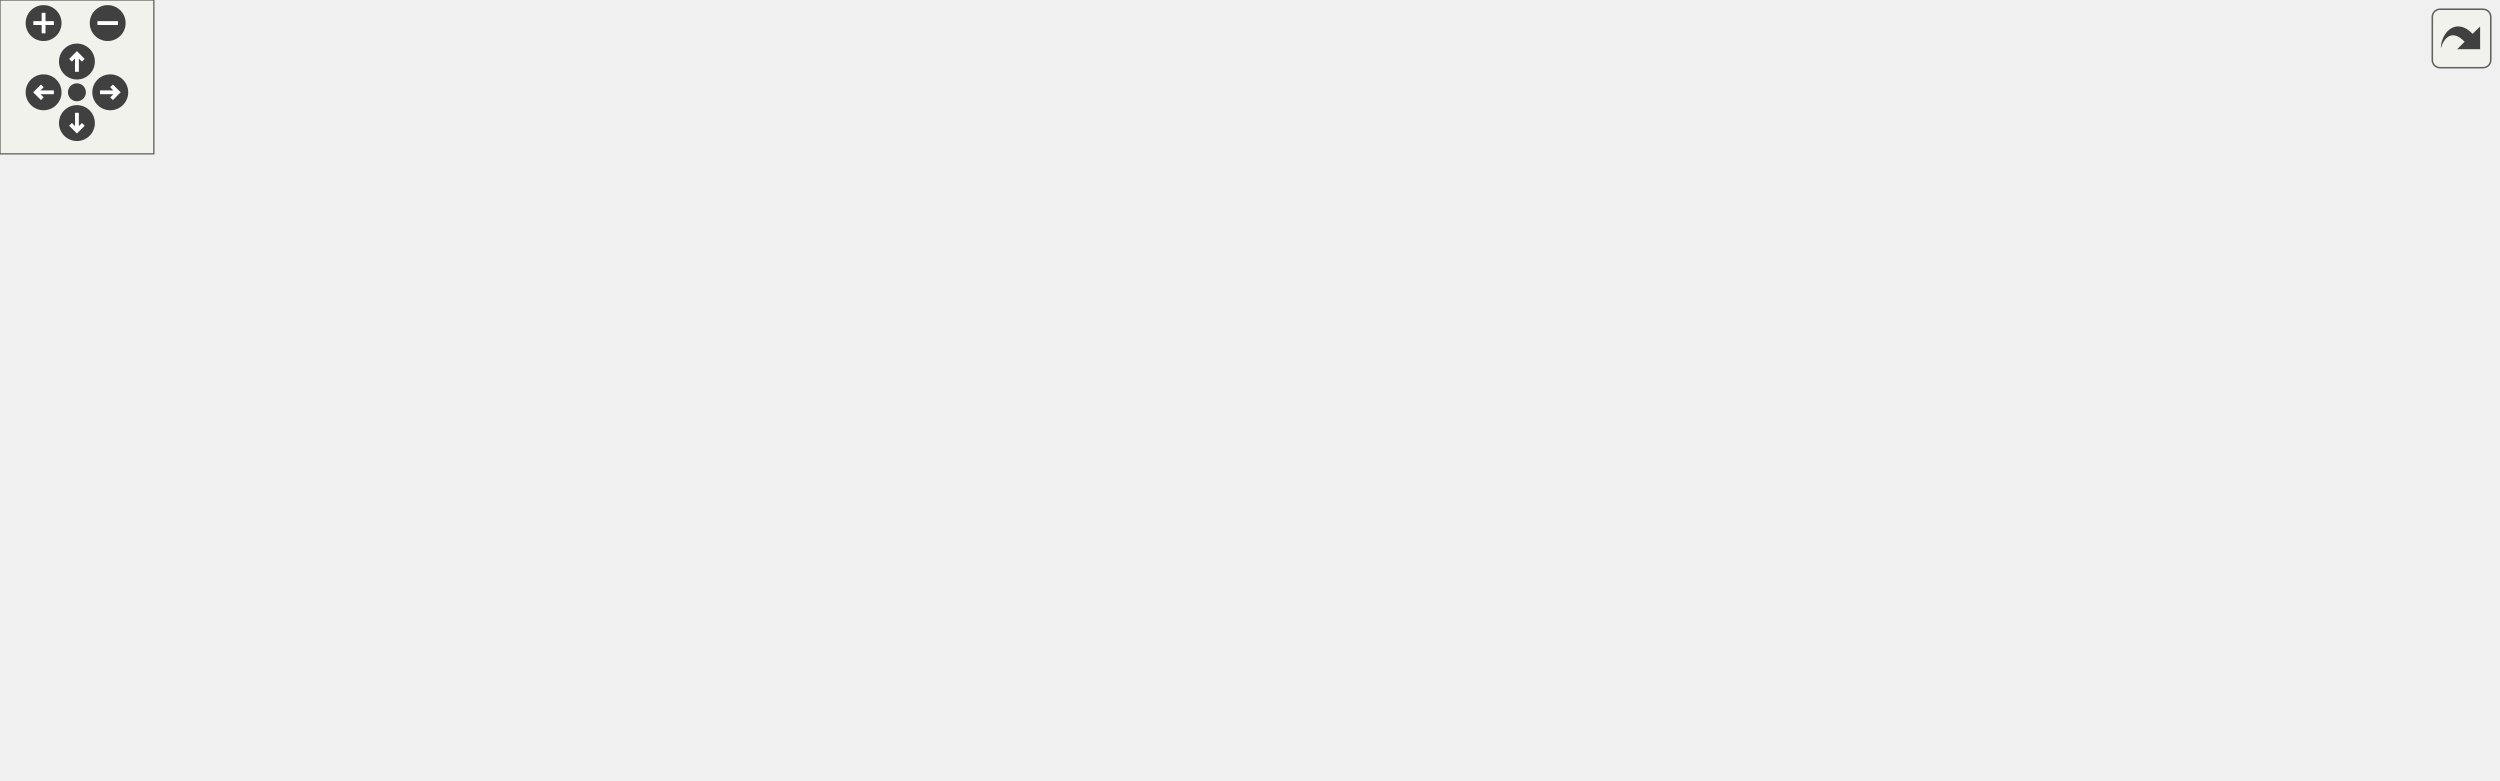
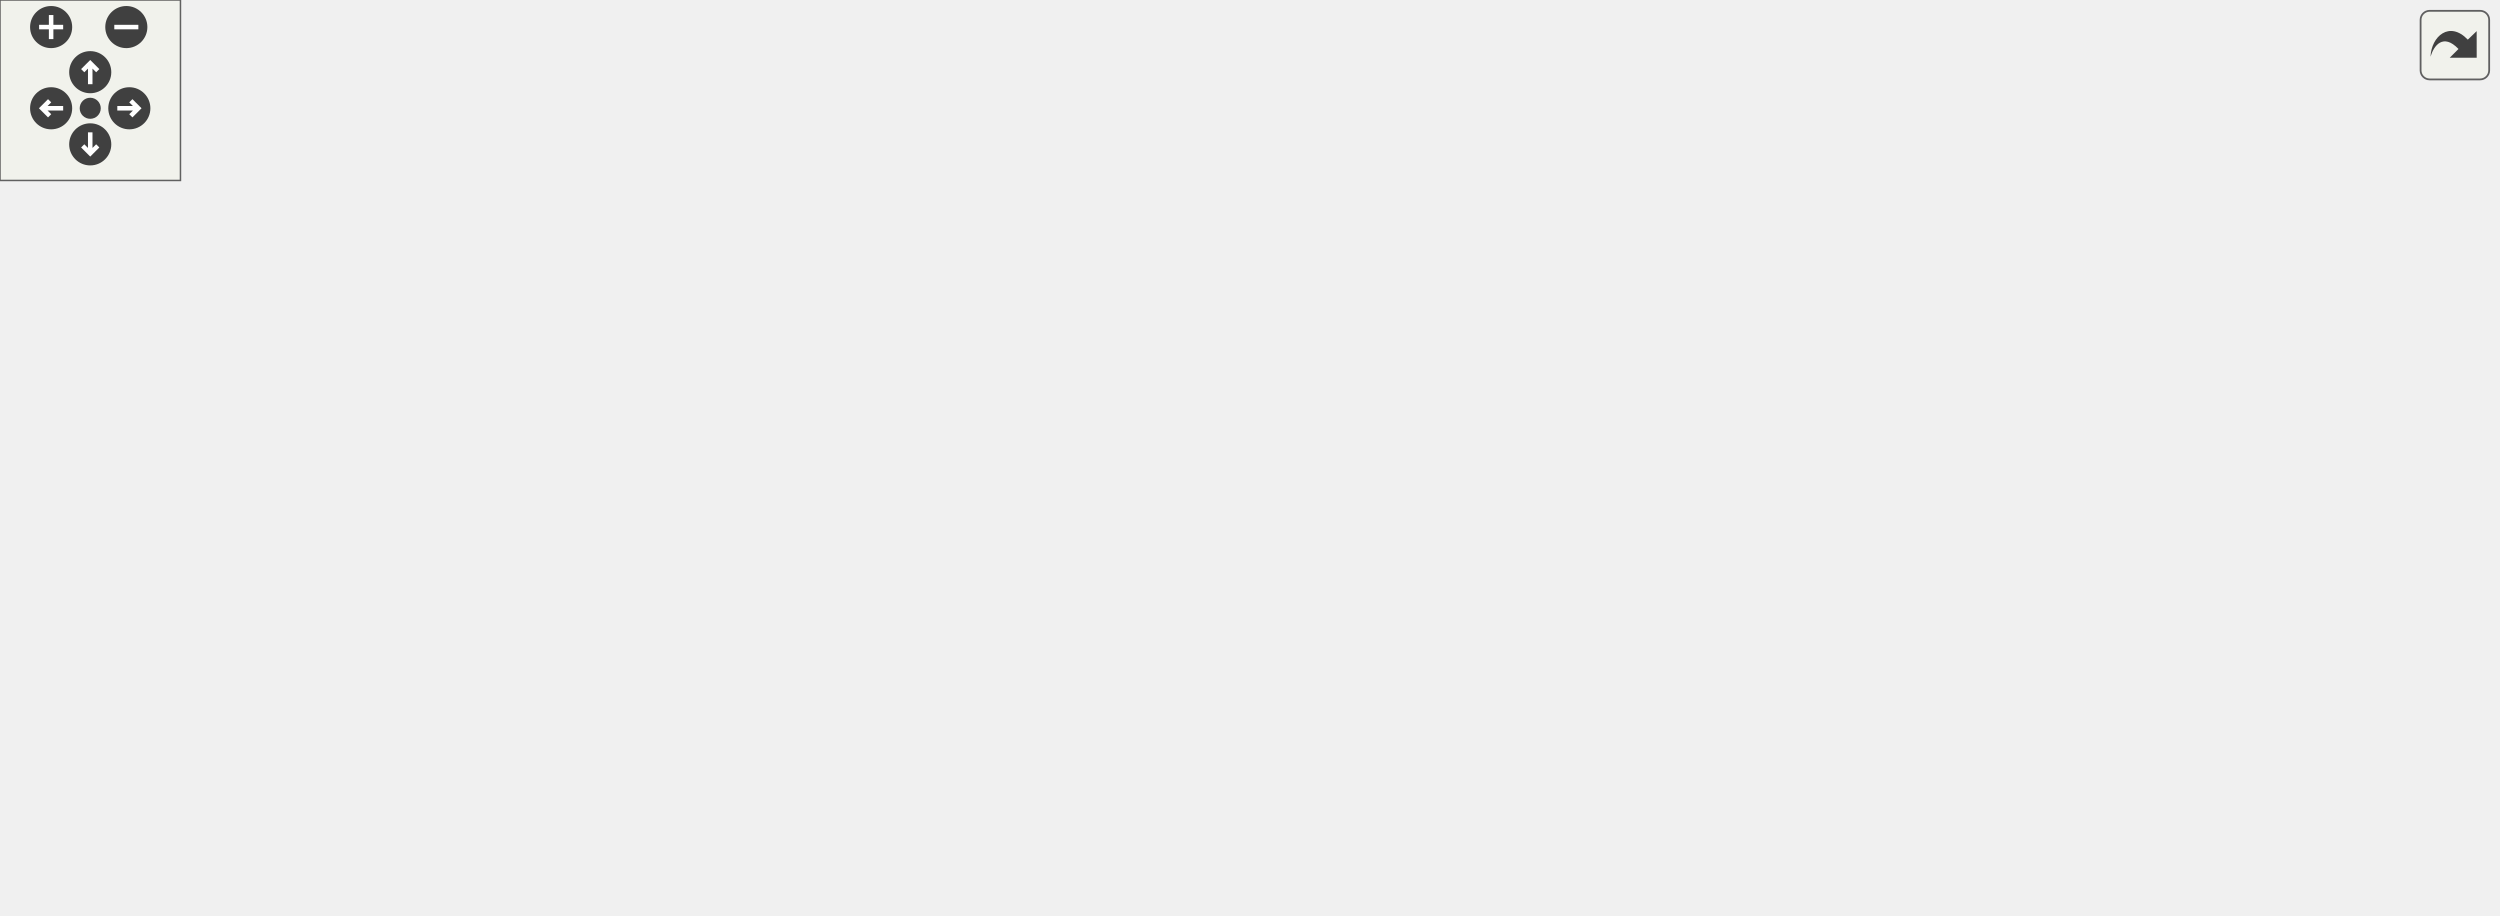
<svg xmlns="http://www.w3.org/2000/svg" xmlns:xlink="http://www.w3.org/1999/xlink" id="main" version="1.1" xml:space="preserve">
  <style type="text/css">
.edge:hover path { stroke: red; }
.edge:hover polygon { stroke: red; fill: red; }
</style>
  <defs>
    <circle id="rim" cx="0" cy="0" r="7" />
    <circle id="rim2" cx="0" cy="0" r="3.5" />
    <g id="zoomPlus">
      <use xlink:href="#rim" fill="#404040">
        <set attributeName="fill" to="#808080" begin="zoomplus.mouseover" end="zoomplus.mouseout" />
      </use>
      <path d="M-4,0h8M0,-4v8" fill="none" stroke="white" stroke-width="1.5" pointer-events="none" />
    </g>
    <g id="zoomMin">
      <use xlink:href="#rim" fill="#404040">
        <set attributeName="fill" to="#808080" begin="zoomminus.mouseover" end="zoomminus.mouseout" />
      </use>
      <path d="M-4,0h8" fill="none" stroke="white" stroke-width="1.5" pointer-events="none" />
    </g>
    <g id="dirArrow">
      <path fill="none" stroke="white" stroke-width="1.5" d="M0,-3.0v7 M-2.5,-0.5L0,-3.0L2.5,-0.5" />
    </g>
    <g id="resetDef">
      <use xlink:href="#rim2" fill="#404040">
        <set attributeName="fill" to="#808080" begin="reset.mouseover" end="reset.mouseout" />
      </use>
    </g>
  </defs>
  <svg id="graph" class="graph">
    <g id="viewport">
      <g id="node1" class="node">
        <g id="a_node1">
          <a xlink:title=" ">
-             <polygon fill="#bfbfbf" stroke="black" points="653.5,-224.5 653.5,-243.5 783.5,-243.5 783.5,-224.5 653.5,-224.5" />
-             <text text-anchor="middle" x="718.5" y="-231.5" font-family="Helvetica,sans-Serif" font-size="10.00">MemoryPoolAllocator.h</text>
+             <polygon fill="#bfbfbf" stroke="black" points="506.92,-224.5 506.92,-243.5 636.92,-243.5 636.92,-224.5 506.92,-224.5" />
+             <text text-anchor="middle" x="571.92" y="-231.5" font-family="Helvetica,sans-Serif" font-size="10.00">MemoryPoolAllocator.h</text>
          </a>
        </g>
      </g>
      <g id="node2" class="node">
        <g id="a_node2">
          <a xlink:href="_memory_pool_8h.html" target="_top" xlink:title=" ">
-             <polygon fill="none" stroke="black" points="536,-168.5 536,-187.5 623,-187.5 623,-168.5 536,-168.5" />
-             <text text-anchor="middle" x="579.5" y="-175.5" font-family="Helvetica,sans-Serif" font-size="10.00">MemoryPool.h</text>
+             <polygon fill="none" stroke="black" points="385.42,-168.5 385.42,-187.5 472.42,-187.5 472.42,-168.5 385.42,-168.5" />
+             <text text-anchor="middle" x="428.92" y="-175.5" font-family="Helvetica,sans-Serif" font-size="10.00">MemoryPool.h</text>
          </a>
        </g>
      </g>
      <g id="edge1" class="edge">
-         <path fill="none" stroke="midnightblue" d="M696.48,-224.44C673.4,-215.48 636.94,-201.31 610.86,-191.18" />
-         <polygon fill="midnightblue" stroke="midnightblue" points="612.01,-187.88 601.42,-187.52 609.48,-194.4 612.01,-187.88" />
+         <path fill="none" stroke="midnightblue" d="M549.26,-224.44C525.52,-215.48 488.01,-201.31 461.18,-191.18" />
+         <polygon fill="midnightblue" stroke="midnightblue" points="462.07,-187.77 451.47,-187.52 459.59,-194.32 462.07,-187.77" />
      </g>
      <g id="node5" class="node">
        <g id="a_node5">
          <a xlink:title=" ">
-             <polygon fill="none" stroke="#bfbfbf" points="713,-0.5 713,-19.5 802,-19.5 802,-0.5 713,-0.5" />
-             <text text-anchor="middle" x="757.5" y="-7.5" font-family="Helvetica,sans-Serif" font-size="10.00">limes_export.h</text>
-           </a>
-         </g>
-       </g>
-       <g id="edge25" class="edge">
-         <path fill="none" stroke="midnightblue" d="M731.44,-224.33C743.43,-215.92 761.35,-202.34 774.5,-188 814.98,-143.84 832.08,-133.32 849.5,-76 852.08,-67.5 854.21,-63.54 849.5,-56 839.74,-40.36 822.8,-30.01 806.1,-23.23" />
-         <polygon fill="midnightblue" stroke="midnightblue" points="806.94,-19.81 796.35,-19.64 804.52,-26.38 806.94,-19.81" />
+             <polygon fill="none" stroke="#bfbfbf" points="267.42,-0.5 267.42,-19.5 356.42,-19.5 356.42,-0.5 267.42,-0.5" />
+             <text text-anchor="middle" x="311.92" y="-7.5" font-family="Helvetica,sans-Serif" font-size="10.00">limes_export.h</text>
+           </a>
+         </g>
+       </g>
+       <g id="edge24" class="edge">
+         <path fill="none" stroke="midnightblue" d="M506.67,-233.91C426.66,-233.16 287.87,-225.75 175.92,-188 89.48,-158.85 45.56,-157.16 3.92,-76 -0.14,-68.09 -1.89,-62.72 3.92,-56 12.14,-46.5 170.91,-27.06 257.19,-17.13" />
+         <polygon fill="midnightblue" stroke="midnightblue" points="257.8,-20.58 267.34,-15.97 257.01,-13.63 257.8,-20.58" />
      </g>
      <g id="node6" class="node">
        <g id="a_node6">
          <a xlink:href="limes__namespace_8h.html" target="_top" xlink:title=" ">
-             <polygon fill="none" stroke="black" points="170.5,-0.5 170.5,-19.5 284.5,-19.5 284.5,-0.5 170.5,-0.5" />
-             <text text-anchor="middle" x="227.5" y="-7.5" font-family="Helvetica,sans-Serif" font-size="10.00">limes_namespace.h</text>
-           </a>
-         </g>
-       </g>
-       <g id="edge24" class="edge">
-         <path fill="none" stroke="midnightblue" d="M653.03,-230C528.3,-222.77 264.07,-199.66 208.5,-132 184.19,-102.41 203.49,-54.57 217.07,-28.8" />
-         <polygon fill="midnightblue" stroke="midnightblue" points="220.27,-30.24 222.06,-19.8 214.15,-26.85 220.27,-30.24" />
+             <polygon fill="none" stroke="black" points="546.92,-0.5 546.92,-19.5 660.92,-19.5 660.92,-0.5 546.92,-0.5" />
+             <text text-anchor="middle" x="603.92" y="-7.5" font-family="Helvetica,sans-Serif" font-size="10.00">limes_namespace.h</text>
+           </a>
+         </g>
+       </g>
+       <g id="edge23" class="edge">
+         <path fill="none" stroke="midnightblue" d="M593.73,-224.49C611.54,-216.81 636.67,-204.23 654.92,-188 700.45,-147.53 715.5,-134.06 733.92,-76 744.18,-43.65 707.79,-27.35 670.92,-19.17" />
+         <polygon fill="midnightblue" stroke="midnightblue" points="671.56,-15.73 661.06,-17.16 670.16,-22.59 671.56,-15.73" />
      </g>
      <g id="node9" class="node">
        <g id="a_node9">
          <a xlink:title=" ">
-             <polygon fill="none" stroke="#bfbfbf" points="755,-56.5 755,-75.5 824,-75.5 824,-56.5 755,-56.5" />
-             <text text-anchor="middle" x="789.5" y="-63.5" font-family="Helvetica,sans-Serif" font-size="10.00">type_traits</text>
-           </a>
-         </g>
-       </g>
-       <g id="edge28" class="edge">
-         <path fill="none" stroke="midnightblue" d="M726.38,-224.36C740.9,-207.85 771.55,-170.08 784.5,-132 789.57,-117.08 790.61,-99.17 790.49,-85.93" />
-         <polygon fill="midnightblue" stroke="midnightblue" points="793.99,-85.57 790.17,-75.69 786.99,-85.79 793.99,-85.57" />
+             <polygon fill="none" stroke="#bfbfbf" points="655.42,-56.5 655.42,-75.5 724.42,-75.5 724.42,-56.5 655.42,-56.5" />
+             <text text-anchor="middle" x="689.92" y="-63.5" font-family="Helvetica,sans-Serif" font-size="10.00">type_traits</text>
+           </a>
+         </g>
+       </g>
+       <g id="edge27" class="edge">
+         <path fill="none" stroke="midnightblue" d="M584.82,-224.42C607.16,-208.83 652.86,-173.61 675.92,-132 683.88,-117.64 687.31,-99.18 688.8,-85.61" />
+         <polygon fill="midnightblue" stroke="midnightblue" points="692.29,-85.8 689.64,-75.55 685.32,-85.22 692.29,-85.8" />
      </g>
      <g id="node11" class="node">
        <g id="a_node11">
          <a xlink:href="preprocessor_8h.html" target="_top" xlink:title=" ">
-             <polygon fill="none" stroke="black" points="0,-56.5 0,-75.5 123,-75.5 123,-56.5 0,-56.5" />
-             <text text-anchor="middle" x="61.5" y="-63.5" font-family="Helvetica,sans-Serif" font-size="10.00">../misc/preprocessor.h</text>
-           </a>
-         </g>
-       </g>
-       <g id="edge27" class="edge">
-         <path fill="none" stroke="midnightblue" d="M653.47,-231.24C511.05,-226.91 180.79,-214.17 137.5,-188 98.7,-164.55 76.57,-112.92 67.08,-85.29" />
-         <polygon fill="midnightblue" stroke="midnightblue" points="70.37,-84.11 63.96,-75.68 63.72,-86.27 70.37,-84.11" />
-       </g>
-       <g id="node17" class="node">
-         <g id="a_node17">
-           <a xlink:title=" ">
-             <polygon fill="none" stroke="#bfbfbf" points="925,-168.5 925,-187.5 974,-187.5 974,-168.5 925,-168.5" />
-             <text text-anchor="middle" x="949.5" y="-175.5" font-family="Helvetica,sans-Serif" font-size="10.00">cstdlib</text>
+             <polygon fill="none" stroke="black" points="13.42,-56.5 13.42,-75.5 136.42,-75.5 136.42,-56.5 13.42,-56.5" />
+             <text text-anchor="middle" x="74.92" y="-63.5" font-family="Helvetica,sans-Serif" font-size="10.00">../misc/preprocessor.h</text>
          </a>
        </g>
      </g>
      <g id="edge26" class="edge">
-         <path fill="none" stroke="midnightblue" d="M755.1,-224.44C798.94,-214.2 871.82,-197.16 914.8,-187.11" />
-         <polygon fill="midnightblue" stroke="midnightblue" points="915.85,-190.46 924.79,-184.78 914.25,-183.64 915.85,-190.46" />
+         <path fill="none" stroke="midnightblue" d="M506.75,-226.83C391.78,-214.72 159.38,-184.36 98.92,-132 85.44,-120.33 79.53,-100.38 76.93,-85.66" />
+         <polygon fill="midnightblue" stroke="midnightblue" points="80.38,-85.05 75.53,-75.64 73.45,-86.03 80.38,-85.05" />
+       </g>
+       <g id="node16" class="node">
+         <g id="a_node16">
+           <a xlink:title=" ">
+             <polygon fill="none" stroke="#bfbfbf" points="781.42,-168.5 781.42,-187.5 830.42,-187.5 830.42,-168.5 781.42,-168.5" />
+             <text text-anchor="middle" x="805.92" y="-175.5" font-family="Helvetica,sans-Serif" font-size="10.00">cstdlib</text>
+           </a>
+         </g>
+       </g>
+       <g id="edge25" class="edge">
+         <path fill="none" stroke="midnightblue" d="M609,-224.44C653.62,-214.15 727.95,-196.99 771.4,-186.97" />
+         <polygon fill="midnightblue" stroke="midnightblue" points="772.26,-190.36 781.22,-184.7 770.69,-183.54 772.26,-190.36" />
      </g>
      <g id="node3" class="node">
        <g id="a_node3">
          <a xlink:title=" ">
-             <polygon fill="none" stroke="#bfbfbf" points="217.5,-112.5 217.5,-131.5 275.5,-131.5 275.5,-112.5 217.5,-112.5" />
-             <text text-anchor="middle" x="246.5" y="-119.5" font-family="Helvetica,sans-Serif" font-size="10.00">memory</text>
+             <polygon fill="none" stroke="#bfbfbf" points="552.92,-112.5 552.92,-131.5 610.92,-131.5 610.92,-112.5 552.92,-112.5" />
+             <text text-anchor="middle" x="581.92" y="-119.5" font-family="Helvetica,sans-Serif" font-size="10.00">memory</text>
          </a>
        </g>
      </g>
      <g id="edge2" class="edge">
-         <path fill="none" stroke="midnightblue" d="M535.65,-170.93C478.76,-162.88 376.47,-147.84 289.5,-132 288.23,-131.77 286.95,-131.53 285.65,-131.28" />
-         <polygon fill="midnightblue" stroke="midnightblue" points="286.09,-127.8 275.6,-129.31 284.74,-134.67 286.09,-127.8" />
+         <path fill="none" stroke="midnightblue" d="M453.16,-168.44C478.79,-159.4 519.41,-145.06 548.16,-134.92" />
+         <polygon fill="midnightblue" stroke="midnightblue" points="549.53,-138.15 557.79,-131.52 547.2,-131.54 549.53,-138.15" />
      </g>
      <g id="node4" class="node">
        <g id="a_node4">
          <a xlink:title=" ">
-             <polygon fill="none" stroke="#bfbfbf" points="692,-56.5 692,-75.5 737,-75.5 737,-56.5 692,-56.5" />
-             <text text-anchor="middle" x="714.5" y="-63.5" font-family="Helvetica,sans-Serif" font-size="10.00">utility</text>
+             <polygon fill="none" stroke="#bfbfbf" points="154.42,-56.5 154.42,-75.5 199.42,-75.5 199.42,-56.5 154.42,-56.5" />
+             <text text-anchor="middle" x="176.92" y="-63.5" font-family="Helvetica,sans-Serif" font-size="10.00">utility</text>
          </a>
        </g>
      </g>
      <g id="edge3" class="edge">
-         <path fill="none" stroke="midnightblue" d="M568.37,-168.29C553.14,-155.33 529.24,-130.49 543.5,-112 545.65,-109.21 632.97,-87.2 681.98,-75.03" />
-         <polygon fill="midnightblue" stroke="midnightblue" points="682.94,-78.4 691.81,-72.59 681.26,-71.6 682.94,-78.4" />
+         <path fill="none" stroke="midnightblue" d="M385.14,-177.04C310.62,-176.09 164.05,-169.37 131.92,-132 118,-115.81 137.61,-95.3 155.14,-81.69" />
+         <polygon fill="midnightblue" stroke="midnightblue" points="157.43,-84.35 163.43,-75.62 153.29,-78.71 157.43,-84.35" />
      </g>
      <g id="edge4" class="edge">
-         <path fill="none" stroke="midnightblue" d="M623.19,-175.28C666.78,-171.83 734.32,-161.67 784.5,-132 819.09,-111.54 853.4,-90.92 833.5,-56 825.09,-41.25 809.73,-30.84 795.02,-23.77" />
-         <polygon fill="midnightblue" stroke="midnightblue" points="796.08,-20.42 785.52,-19.6 793.26,-26.83 796.08,-20.42" />
+         <path fill="none" stroke="midnightblue" d="M454.66,-168.39C471.82,-161.3 493.45,-149.54 505.92,-132 525.69,-104.18 538.31,-82.6 516.92,-56 498.42,-32.99 421.19,-21.08 367,-15.44" />
+         <polygon fill="midnightblue" stroke="midnightblue" points="367.13,-11.93 356.84,-14.42 366.44,-18.9 367.13,-11.93" />
      </g>
      <g id="edge5" class="edge">
-         <path fill="none" stroke="midnightblue" d="M535.84,-172.87C489.01,-167.42 413.1,-155.61 351.5,-132 306.09,-114.59 290.04,-112.14 257.5,-76 245.44,-62.6 237.42,-43.52 232.73,-29.5" />
-         <polygon fill="midnightblue" stroke="midnightblue" points="236.07,-28.46 229.78,-19.94 229.38,-30.53 236.07,-28.46" />
+         <path fill="none" stroke="midnightblue" d="M472.57,-172.91C523.16,-167.17 601.89,-154.77 619.92,-132 643.61,-102.08 626.05,-54.37 613.56,-28.71" />
+         <polygon fill="midnightblue" stroke="midnightblue" points="616.64,-27.05 608.95,-19.75 610.41,-30.25 616.64,-27.05" />
      </g>
      <g id="node7" class="node">
        <g id="a_node7">
          <a xlink:title=" ">
-             <polygon fill="none" stroke="#bfbfbf" points="553,-112.5 553,-131.5 606,-131.5 606,-112.5 553,-112.5" />
-             <text text-anchor="middle" x="579.5" y="-119.5" font-family="Helvetica,sans-Serif" font-size="10.00">cstddef</text>
+             <polygon fill="none" stroke="#bfbfbf" points="141.42,-112.5 141.42,-131.5 194.42,-131.5 194.42,-112.5 141.42,-112.5" />
+             <text text-anchor="middle" x="167.92" y="-119.5" font-family="Helvetica,sans-Serif" font-size="10.00">cstddef</text>
          </a>
        </g>
      </g>
      <g id="edge6" class="edge">
-         <path fill="none" stroke="midnightblue" d="M579.5,-168.08C579.5,-161.01 579.5,-150.86 579.5,-141.99" />
-         <polygon fill="midnightblue" stroke="midnightblue" points="583,-141.75 579.5,-131.75 576,-141.75 583,-141.75" />
+         <path fill="none" stroke="midnightblue" d="M385.02,-169C341.51,-160.91 272.74,-147.67 204.67,-132.31" />
+         <polygon fill="midnightblue" stroke="midnightblue" points="205.16,-128.84 194.64,-130.03 203.61,-135.66 205.16,-128.84" />
      </g>
      <g id="node8" class="node">
        <g id="a_node8">
          <a xlink:title=" ">
-             <polygon fill="none" stroke="#bfbfbf" points="624,-112.5 624,-131.5 689,-131.5 689,-112.5 624,-112.5" />
-             <text text-anchor="middle" x="656.5" y="-119.5" font-family="Helvetica,sans-Serif" font-size="10.00">exception</text>
+             <polygon fill="none" stroke="#bfbfbf" points="212.42,-112.5 212.42,-131.5 277.42,-131.5 277.42,-112.5 212.42,-112.5" />
+             <text text-anchor="middle" x="244.92" y="-119.5" font-family="Helvetica,sans-Serif" font-size="10.00">exception</text>
          </a>
        </g>
      </g>
      <g id="edge7" class="edge">
-         <path fill="none" stroke="midnightblue" d="M591.87,-168.32C603.66,-160.06 621.63,-147.45 635.64,-137.63" />
-         <polygon fill="midnightblue" stroke="midnightblue" points="637.98,-140.26 644.16,-131.65 633.96,-134.53 637.98,-140.26" />
+         <path fill="none" stroke="midnightblue" d="M399.77,-168.44C368.41,-159.24 318.39,-144.56 283.72,-134.39" />
+         <polygon fill="midnightblue" stroke="midnightblue" points="284.52,-130.97 273.94,-131.52 282.55,-137.69 284.52,-130.97" />
      </g>
      <g id="edge8" class="edge">
-         <path fill="none" stroke="midnightblue" d="M623.28,-177.2C664.14,-175.11 724.52,-165.85 763.5,-132 777.1,-120.19 783.67,-100.26 786.79,-85.58" />
-         <polygon fill="midnightblue" stroke="midnightblue" points="790.26,-86.06 788.56,-75.6 783.37,-84.83 790.26,-86.06" />
+         <path fill="none" stroke="midnightblue" d="M472.59,-172.55C529.36,-166.05 624.63,-152.45 652.92,-132 668.67,-120.62 678.65,-100.33 684.23,-85.43" />
+         <polygon fill="midnightblue" stroke="midnightblue" points="687.61,-86.34 687.53,-75.75 680.99,-84.09 687.61,-86.34" />
      </g>
      <g id="node10" class="node">
        <g id="a_node10">
          <a xlink:title=" ">
-             <polygon fill="none" stroke="#bfbfbf" points="707,-112.5 707,-131.5 754,-131.5 754,-112.5 707,-112.5" />
-             <text text-anchor="middle" x="730.5" y="-119.5" font-family="Helvetica,sans-Serif" font-size="10.00">vector</text>
+             <polygon fill="none" stroke="#bfbfbf" points="295.42,-112.5 295.42,-131.5 342.42,-131.5 342.42,-112.5 295.42,-112.5" />
+             <text text-anchor="middle" x="318.92" y="-119.5" font-family="Helvetica,sans-Serif" font-size="10.00">vector</text>
          </a>
        </g>
      </g>
      <g id="edge9" class="edge">
-         <path fill="none" stroke="midnightblue" d="M603.43,-168.44C628.72,-159.4 668.8,-145.06 697.18,-134.92" />
-         <polygon fill="midnightblue" stroke="midnightblue" points="698.45,-138.18 706.69,-131.52 696.09,-131.59 698.45,-138.18" />
+         <path fill="none" stroke="midnightblue" d="M411.25,-168.32C393.53,-159.62 366.02,-146.12 345.63,-136.11" />
+         <polygon fill="midnightblue" stroke="midnightblue" points="347.07,-132.92 336.55,-131.65 343.98,-139.2 347.07,-132.92" />
      </g>
      <g id="edge10" class="edge">
-         <path fill="none" stroke="midnightblue" d="M535.85,-175.86C465.67,-173.11 323.92,-163.76 208.5,-132 163.3,-119.56 114.11,-95.45 85.64,-80.35" />
-         <polygon fill="midnightblue" stroke="midnightblue" points="87.28,-77.26 76.82,-75.6 83.96,-83.42 87.28,-77.26" />
+         <path fill="none" stroke="midnightblue" d="M385.25,-174.62C311.78,-169.94 167.24,-157.71 123.92,-132 105.38,-120.99 91.53,-100.02 83.37,-84.87" />
+         <polygon fill="midnightblue" stroke="midnightblue" points="86.48,-83.25 78.84,-75.91 80.23,-86.42 86.48,-83.25" />
      </g>
      <g id="node13" class="node">
        <g id="a_node13">
          <a xlink:href="limes__assert_8h.html" target="_top" xlink:title=" ">
-             <polygon fill="none" stroke="black" points="360.5,-112.5 360.5,-131.5 496.5,-131.5 496.5,-112.5 360.5,-112.5" />
-             <text text-anchor="middle" x="428.5" y="-119.5" font-family="Helvetica,sans-Serif" font-size="10.00">../system/limes_assert.h</text>
+             <polygon fill="none" stroke="black" points="360.92,-112.5 360.92,-131.5 496.92,-131.5 496.92,-112.5 360.92,-112.5" />
+             <text text-anchor="middle" x="428.92" y="-119.5" font-family="Helvetica,sans-Serif" font-size="10.00">../system/limes_assert.h</text>
          </a>
        </g>
      </g>
      <g id="edge12" class="edge">
-         <path fill="none" stroke="midnightblue" d="M555.57,-168.44C530.28,-159.4 490.2,-145.06 461.82,-134.92" />
-         <polygon fill="midnightblue" stroke="midnightblue" points="462.91,-131.59 452.31,-131.52 460.55,-138.18 462.91,-131.59" />
+         <path fill="none" stroke="midnightblue" d="M428.92,-168.08C428.92,-161.01 428.92,-150.86 428.92,-141.99" />
+         <polygon fill="midnightblue" stroke="midnightblue" points="432.42,-141.75 428.92,-131.75 425.42,-141.75 432.42,-141.75" />
      </g>
      <g id="node12" class="node">
        <g id="a_node12">
          <a xlink:title=" ">
-             <polygon fill="none" stroke="#bfbfbf" points="51.5,-0.5 51.5,-19.5 151.5,-19.5 151.5,-0.5 51.5,-0.5" />
-             <text text-anchor="middle" x="101.5" y="-7.5" font-family="Helvetica,sans-Serif" font-size="10.00">limes_platform.h</text>
+             <polygon fill="none" stroke="#bfbfbf" points="109.92,-0.5 109.92,-19.5 209.92,-19.5 209.92,-0.5 109.92,-0.5" />
+             <text text-anchor="middle" x="159.92" y="-7.5" font-family="Helvetica,sans-Serif" font-size="10.00">limes_platform.h</text>
          </a>
        </g>
      </g>
      <g id="edge11" class="edge">
-         <path fill="none" stroke="midnightblue" d="M68.11,-56.08C73.76,-48.46 82.04,-37.26 88.95,-27.94" />
-         <polygon fill="midnightblue" stroke="midnightblue" points="91.88,-29.87 95.02,-19.75 86.25,-25.7 91.88,-29.87" />
+         <path fill="none" stroke="midnightblue" d="M88.58,-56.32C101.84,-47.9 122.19,-34.97 137.77,-25.07" />
+         <polygon fill="midnightblue" stroke="midnightblue" points="139.73,-27.97 146.3,-19.65 135.98,-22.06 139.73,-27.97" />
      </g>
      <g id="edge17" class="edge">
-         <path fill="none" stroke="midnightblue" d="M481.14,-112.43C531.66,-103.98 610.03,-90.29 677.5,-76 678.96,-75.69 680.44,-75.37 681.94,-75.03" />
-         <polygon fill="midnightblue" stroke="midnightblue" points="682.9,-78.4 691.85,-72.74 681.32,-71.59 682.9,-78.4" />
+         <path fill="none" stroke="midnightblue" d="M386,-112.44C342.54,-103.67 273.43,-89.46 213.92,-76 212.47,-75.67 210.99,-75.33 209.49,-74.98" />
+         <polygon fill="midnightblue" stroke="midnightblue" points="210.13,-71.54 199.59,-72.64 208.51,-78.35 210.13,-71.54" />
      </g>
      <g id="edge13" class="edge">
-         <path fill="none" stroke="midnightblue" d="M496.71,-112.45C540.02,-105.65 596.71,-94.19 644.5,-76 653.84,-72.44 704.14,-42.82 734.39,-24.82" />
-         <polygon fill="midnightblue" stroke="midnightblue" points="736.27,-27.77 743.07,-19.64 732.68,-21.76 736.27,-27.77" />
+         <path fill="none" stroke="midnightblue" d="M381.66,-112.46C344.31,-104.64 296.6,-91.88 284.92,-76 274.01,-61.16 285.31,-41.26 296.44,-27.41" />
+         <polygon fill="midnightblue" stroke="midnightblue" points="299.25,-29.51 303.16,-19.66 293.96,-24.93 299.25,-29.51" />
      </g>
      <g id="edge14" class="edge">
-         <path fill="none" stroke="midnightblue" d="M378.59,-112.45C349.45,-105.8 312.93,-94.5 284.5,-76 265.31,-63.51 248.74,-42.82 238.49,-28.14" />
-         <polygon fill="midnightblue" stroke="midnightblue" points="241.18,-25.86 232.71,-19.51 235.37,-29.76 241.18,-25.86" />
+         <path fill="none" stroke="midnightblue" d="M447.97,-112.41C466.14,-103.94 494.06,-90.25 516.92,-76 541.72,-60.55 568.38,-39.98 585.56,-26.16" />
+         <polygon fill="midnightblue" stroke="midnightblue" points="588.07,-28.63 593.62,-19.61 583.65,-23.2 588.07,-28.63" />
      </g>
      <g id="edge16" class="edge">
-         <path fill="none" stroke="midnightblue" d="M496.63,-112.68C558.89,-104.77 653.73,-91.97 744.86,-76.2" />
-         <polygon fill="midnightblue" stroke="midnightblue" points="745.55,-79.63 754.8,-74.47 744.35,-72.74 745.55,-79.63" />
+         <path fill="none" stroke="midnightblue" d="M470.28,-112.44C517.92,-102.59 595.92,-86.45 645.01,-76.29" />
+         <polygon fill="midnightblue" stroke="midnightblue" points="645.94,-79.67 655.02,-74.22 644.52,-72.82 645.94,-79.67" />
      </g>
      <g id="edge15" class="edge">
-         <path fill="none" stroke="midnightblue" d="M370.35,-112.44C304.85,-102.81 198.54,-87.16 129.31,-76.98" />
-         <polygon fill="midnightblue" stroke="midnightblue" points="129.78,-73.51 119.38,-75.52 128.76,-80.43 129.78,-73.51" />
-       </g>
-       <g id="edge22" class="edge">
-         <path fill="none" stroke="midnightblue" d="M390.02,-112.47C355.07,-104.35 302.28,-91.14 257.5,-76 211.6,-60.48 160.01,-37.94 129.16,-23.89" />
-         <polygon fill="midnightblue" stroke="midnightblue" points="130.46,-20.63 119.91,-19.65 127.54,-27 130.46,-20.63" />
+         <path fill="none" stroke="midnightblue" d="M372.83,-112.44C309.78,-102.83 207.52,-87.23 140.74,-77.04" />
+         <polygon fill="midnightblue" stroke="midnightblue" points="141.16,-73.56 130.75,-75.52 140.11,-80.48 141.16,-73.56" />
+       </g>
+       <g id="edge21" class="edge">
+         <path fill="none" stroke="midnightblue" d="M391.9,-112.46C360.63,-104.68 314.98,-91.98 276.92,-76 242.27,-61.45 204.71,-39.35 181.74,-25.04" />
+         <polygon fill="midnightblue" stroke="midnightblue" points="183.45,-21.98 173.12,-19.61 179.72,-27.9 183.45,-21.98" />
      </g>
      <g id="node14" class="node">
        <g id="a_node14">
-           <a xlink:title=" ">
-             <polygon fill="none" stroke="#bfbfbf" points="294,-56.5 294,-75.5 403,-75.5 403,-56.5 294,-56.5" />
-             <text text-anchor="middle" x="348.5" y="-63.5" font-family="Helvetica,sans-Serif" font-size="10.00">limes_build_type.h</text>
+           <a xlink:href="_ignore_unused_8h.html" target="_top" xlink:title=" ">
+             <polygon fill="none" stroke="black" points="293.92,-56.5 293.92,-75.5 421.92,-75.5 421.92,-56.5 293.92,-56.5" />
+             <text text-anchor="middle" x="357.92" y="-63.5" font-family="Helvetica,sans-Serif" font-size="10.00">../misc/IgnoreUnused.h</text>
          </a>
        </g>
      </g>
      <g id="edge18" class="edge">
-         <path fill="none" stroke="midnightblue" d="M415.65,-112.32C403.28,-103.98 384.37,-91.21 369.76,-81.35" />
-         <polygon fill="midnightblue" stroke="midnightblue" points="371.57,-78.35 361.32,-75.65 367.65,-84.15 371.57,-78.35" />
+         <path fill="none" stroke="midnightblue" d="M417.51,-112.32C406.81,-104.18 390.58,-91.84 377.76,-82.09" />
+         <polygon fill="midnightblue" stroke="midnightblue" points="379.61,-79.1 369.54,-75.83 375.38,-84.67 379.61,-79.1" />
      </g>
      <g id="node15" class="node">
        <g id="a_node15">
-           <a xlink:href="_ignore_unused_8h.html" target="_top" xlink:title=" ">
-             <polygon fill="none" stroke="black" points="507.5,-56.5 507.5,-75.5 635.5,-75.5 635.5,-56.5 507.5,-56.5" />
-             <text text-anchor="middle" x="571.5" y="-63.5" font-family="Helvetica,sans-Serif" font-size="10.00">../misc/IgnoreUnused.h</text>
-           </a>
-         </g>
+           <a xlink:title=" ">
+             <polygon fill="none" stroke="#bfbfbf" points="439.92,-56.5 439.92,-75.5 507.92,-75.5 507.92,-56.5 439.92,-56.5" />
+             <text text-anchor="middle" x="473.92" y="-63.5" font-family="Helvetica,sans-Serif" font-size="10.00">filesystem</text>
+           </a>
+         </g>
+       </g>
+       <g id="edge22" class="edge">
+         <path fill="none" stroke="midnightblue" d="M436.35,-112.08C442.77,-104.38 452.23,-93.03 460.04,-83.65" />
+         <polygon fill="midnightblue" stroke="midnightblue" points="462.92,-85.67 466.63,-75.75 457.54,-81.19 462.92,-85.67" />
      </g>
      <g id="edge19" class="edge">
-         <path fill="none" stroke="midnightblue" d="M451.16,-112.44C474.9,-103.48 512.41,-89.31 539.24,-79.18" />
-         <polygon fill="midnightblue" stroke="midnightblue" points="540.83,-82.32 548.95,-75.52 538.36,-75.77 540.83,-82.32" />
-       </g>
-       <g id="node16" class="node">
-         <g id="a_node16">
-           <a xlink:title=" ">
-             <polygon fill="none" stroke="#bfbfbf" points="421.5,-56.5 421.5,-75.5 489.5,-75.5 489.5,-56.5 421.5,-56.5" />
-             <text text-anchor="middle" x="455.5" y="-63.5" font-family="Helvetica,sans-Serif" font-size="10.00">filesystem</text>
-           </a>
-         </g>
-       </g>
-       <g id="edge23" class="edge">
-         <path fill="none" stroke="midnightblue" d="M432.96,-112.08C436.65,-104.69 442.02,-93.95 446.59,-84.81" />
-         <polygon fill="midnightblue" stroke="midnightblue" points="449.78,-86.26 451.12,-75.75 443.52,-83.13 449.78,-86.26" />
+         <path fill="none" stroke="midnightblue" d="M350.33,-56.08C343.69,-48.3 333.9,-36.8 325.86,-27.37" />
+         <polygon fill="midnightblue" stroke="midnightblue" points="328.52,-25.09 319.38,-19.75 323.2,-29.63 328.52,-25.09" />
      </g>
      <g id="edge20" class="edge">
-         <path fill="none" stroke="midnightblue" d="M600.97,-56.44C632.67,-47.24 683.23,-32.56 718.27,-22.39" />
-         <polygon fill="midnightblue" stroke="midnightblue" points="719.54,-25.67 728.17,-19.52 717.59,-18.94 719.54,-25.67" />
-       </g>
-       <g id="edge21" class="edge">
-         <path fill="none" stroke="midnightblue" d="M516.99,-56.44C455.85,-46.85 356.76,-31.29 291.86,-21.1" />
-         <polygon fill="midnightblue" stroke="midnightblue" points="292.17,-17.61 281.75,-19.52 291.09,-24.52 292.17,-17.61" />
+         <path fill="none" stroke="midnightblue" d="M396.9,-56.44C439.81,-47.02 508.87,-31.87 555.29,-21.68" />
+         <polygon fill="midnightblue" stroke="midnightblue" points="556.11,-25.08 565.12,-19.52 554.61,-18.24 556.11,-25.08" />
      </g>
    </g>
  </svg>
  <g id="navigator" transform="translate(0 0)" fill="#404254">
    <rect fill="#f2f5e9" fill-opacity="0.5" stroke="#606060" stroke-width=".5" x="0" y="0" width="60" height="60" />
    <use id="zoomplus" xlink:href="#zoomPlus" x="17" y="9" />
    <use id="zoomminus" xlink:href="#zoomMin" x="42" y="9" />
    <use id="reset" xlink:href="#resetDef" x="30" y="36" />
    <g id="arrowUp" xlink:href="#dirArrow" transform="translate(30 24)">
      <use xlink:href="#rim" fill="#404040">
        <set attributeName="fill" to="#808080" begin="arrowUp.mouseover" end="arrowUp.mouseout" />
      </use>
      <path fill="none" stroke="white" stroke-width="1.5" d="M0,-3.0v7 M-2.5,-0.5L0,-3.0L2.5,-0.5" />
    </g>
    <g id="arrowRight" xlink:href="#dirArrow" transform="rotate(90) translate(36 -43)">
      <use xlink:href="#rim" fill="#404040">
        <set attributeName="fill" to="#808080" begin="arrowRight.mouseover" end="arrowRight.mouseout" />
      </use>
      <path fill="none" stroke="white" stroke-width="1.5" d="M0,-3.0v7 M-2.5,-0.5L0,-3.0L2.5,-0.5" />
    </g>
    <g id="arrowDown" xlink:href="#dirArrow" transform="rotate(180) translate(-30 -48)">
      <use xlink:href="#rim" fill="#404040">
        <set attributeName="fill" to="#808080" begin="arrowDown.mouseover" end="arrowDown.mouseout" />
      </use>
      <path fill="none" stroke="white" stroke-width="1.5" d="M0,-3.0v7 M-2.5,-0.5L0,-3.0L2.5,-0.5" />
    </g>
    <g id="arrowLeft" xlink:href="#dirArrow" transform="rotate(270) translate(-36 17)">
      <use xlink:href="#rim" fill="#404040">
        <set attributeName="fill" to="#808080" begin="arrowLeft.mouseover" end="arrowLeft.mouseout" />
      </use>
      <path fill="none" stroke="white" stroke-width="1.5" d="M0,-3.0v7 M-2.5,-0.5L0,-3.0L2.5,-0.5" />
    </g>
  </g>
  <svg viewBox="0 0 15 15" width="100%" height="30px" preserveAspectRatio="xMaxYMin meet">
    <g id="arrow_out" transform="scale(0.3 0.3)">
      <a xlink:href="_memory_pool_allocator_8h__incl_org.svg" target="_base">
        <rect id="button" ry="5" rx="5" y="6" x="6" height="38" width="38" fill="#f2f5e9" fill-opacity="0.5" stroke="#606060" stroke-width="1.0" />
        <path id="arrow" d="M 11.5,31.437 C 11.94,20.098 22.043,11.323 32.159,21.979 L 37.069,17.246 C 37.069,17.246 37.088,32 37.088,32 L 22.16,31.978 C 22.16,31.978 26.998,27.14 26.998,27.14 C 18.529,18.264 13.292,25.23 11.5,31.437 z" style="fill:#404040;" />
      </a>
    </g>
  </svg>
</svg>
